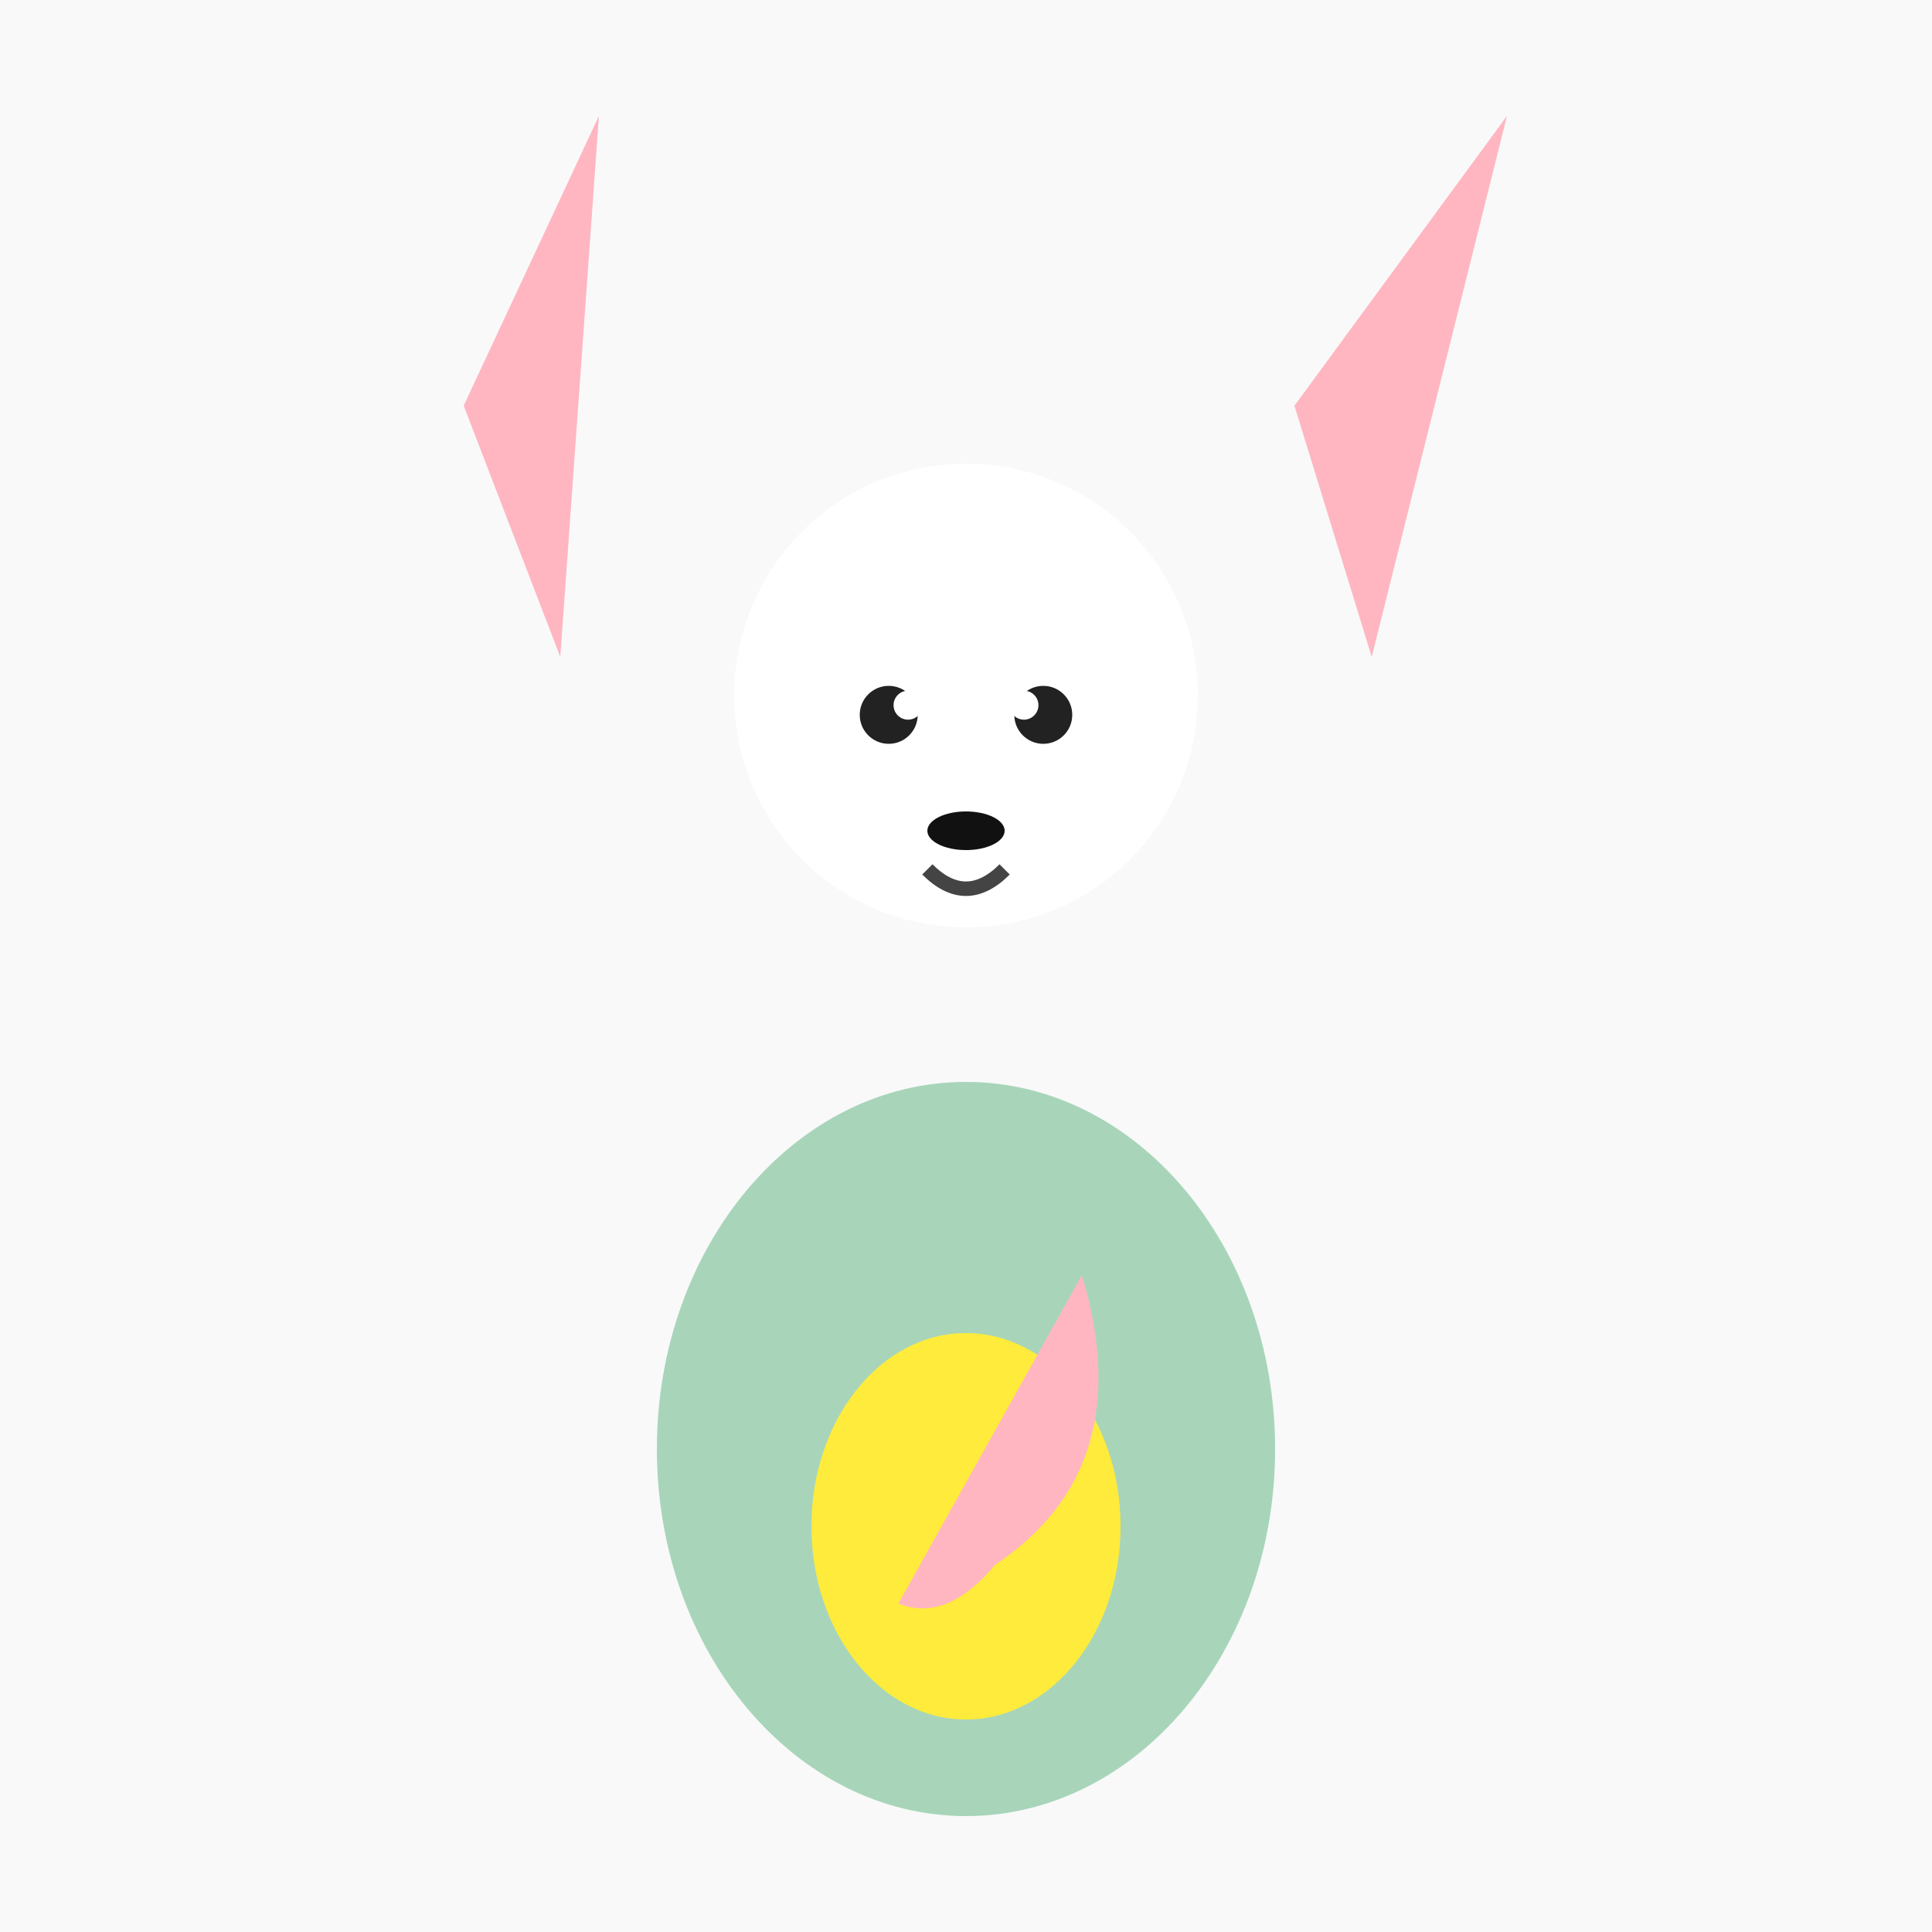
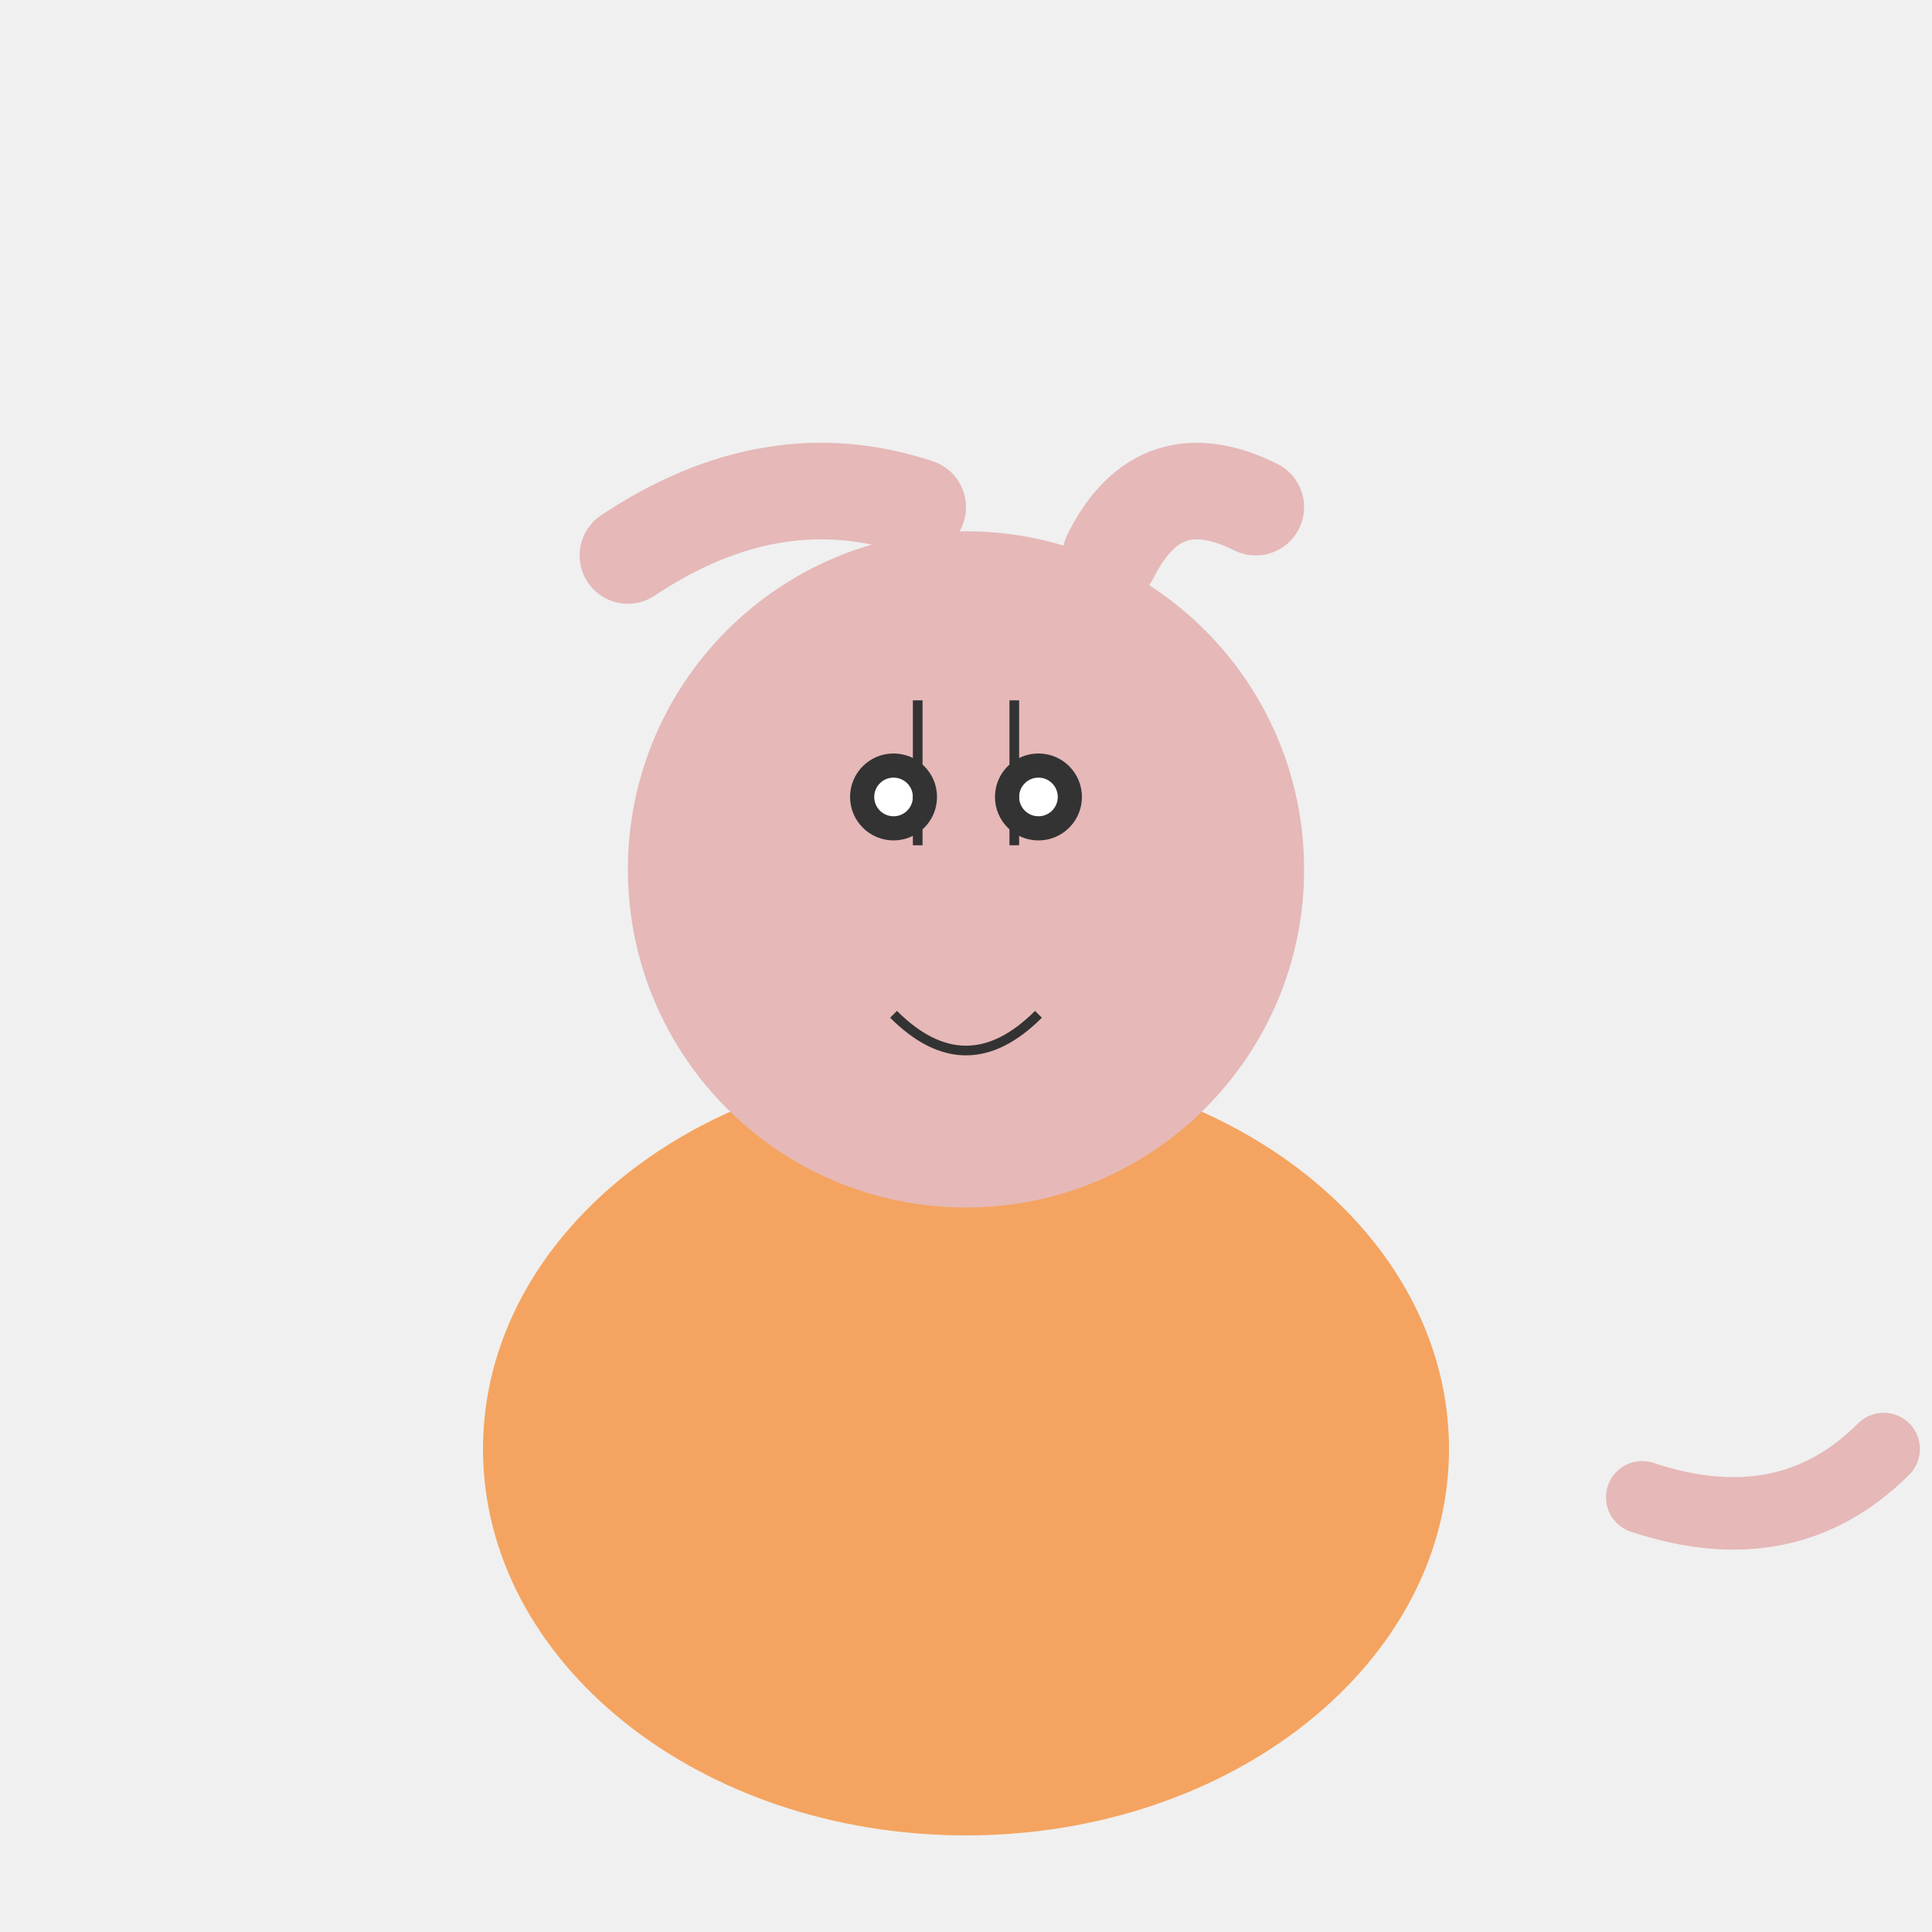
- <svg xmlns="http://www.w3.org/2000/svg" viewBox="0 0 200 200" width="200" height="200">
-   <rect width="200" height="200" fill="#f9f9f9" />
-   <ellipse cx="100" cy="150" rx="32" ry="38" fill="#a8d5ba" />
-   <ellipse cx="100" cy="158" rx="16" ry="20" fill="#ffeb3b" />
-   <circle cx="100" cy="72" r="24" fill="#ffffff" />
-   <polygon points="58,68 48,42 62,12" fill="#ffb6c1" />
-   <polygon points="142,68 134,42 156,12" fill="#ffb6c1" />
-   <ellipse cx="100" cy="86" rx="4" ry="2" fill="#111111" />
-   <circle cx="92" cy="74" r="3" fill="#222222" />
-   <circle cx="108" cy="74" r="3" fill="#222222" />
-   <circle cx="94" cy="73" r="1.5" fill="white" />
-   <circle cx="106" cy="73" r="1.5" fill="white" />
-   <path d="M 96 90 Q 100 94 104 90" fill="none" stroke="#444" stroke-width="1.5" />
-   <path d="M 112 132 Q 118 152 103 162 Q 98 168 93 166 Z" fill="#ffb6c1" />
+ <svg xmlns="http://www.w3.org/2000/svg" viewBox="0 0 400 400" width="400" height="400">
+   <ellipse cx="200" cy="300" rx="100" ry="80" fill="#f4a460" />
+   <circle cx="200" cy="180" r="70" fill="#e6b8b8" />
+   <path d="M130 115 Q 160 95 190 105" fill="none" stroke="#e6b8b8" stroke-width="20" stroke-linecap="round" />
+   <path d="M230 115 Q 240 95 260 105" fill="none" stroke="#e6b8b8" stroke-width="20" stroke-linecap="round" />
+   <circle cx="185" cy="165" r="9" fill="#333" />
+   <circle cx="215" cy="165" r="9" fill="#333" />
+   <circle cx="185" cy="165" r="4" fill="#fff" />
+   <circle cx="215" cy="165" r="4" fill="#fff" />
+   <ellipse cx="200" cy="195" rx="12" ry="7" fill="#e6b8b8" />
+   <path d="M185 210 Q 200 225 215 210" fill="none" stroke="#333" stroke-width="2" />
+   <line x1="190" y1="175" x2="190" y2="145" stroke="#333" stroke-width="2" />
+   <line x1="210" y1="175" x2="210" y2="145" stroke="#333" stroke-width="2" />
+   <path d="M340 310 Q 370 320 390 300" fill="none" stroke="#e6b8b8" stroke-width="15" stroke-linecap="round" />
</svg>
